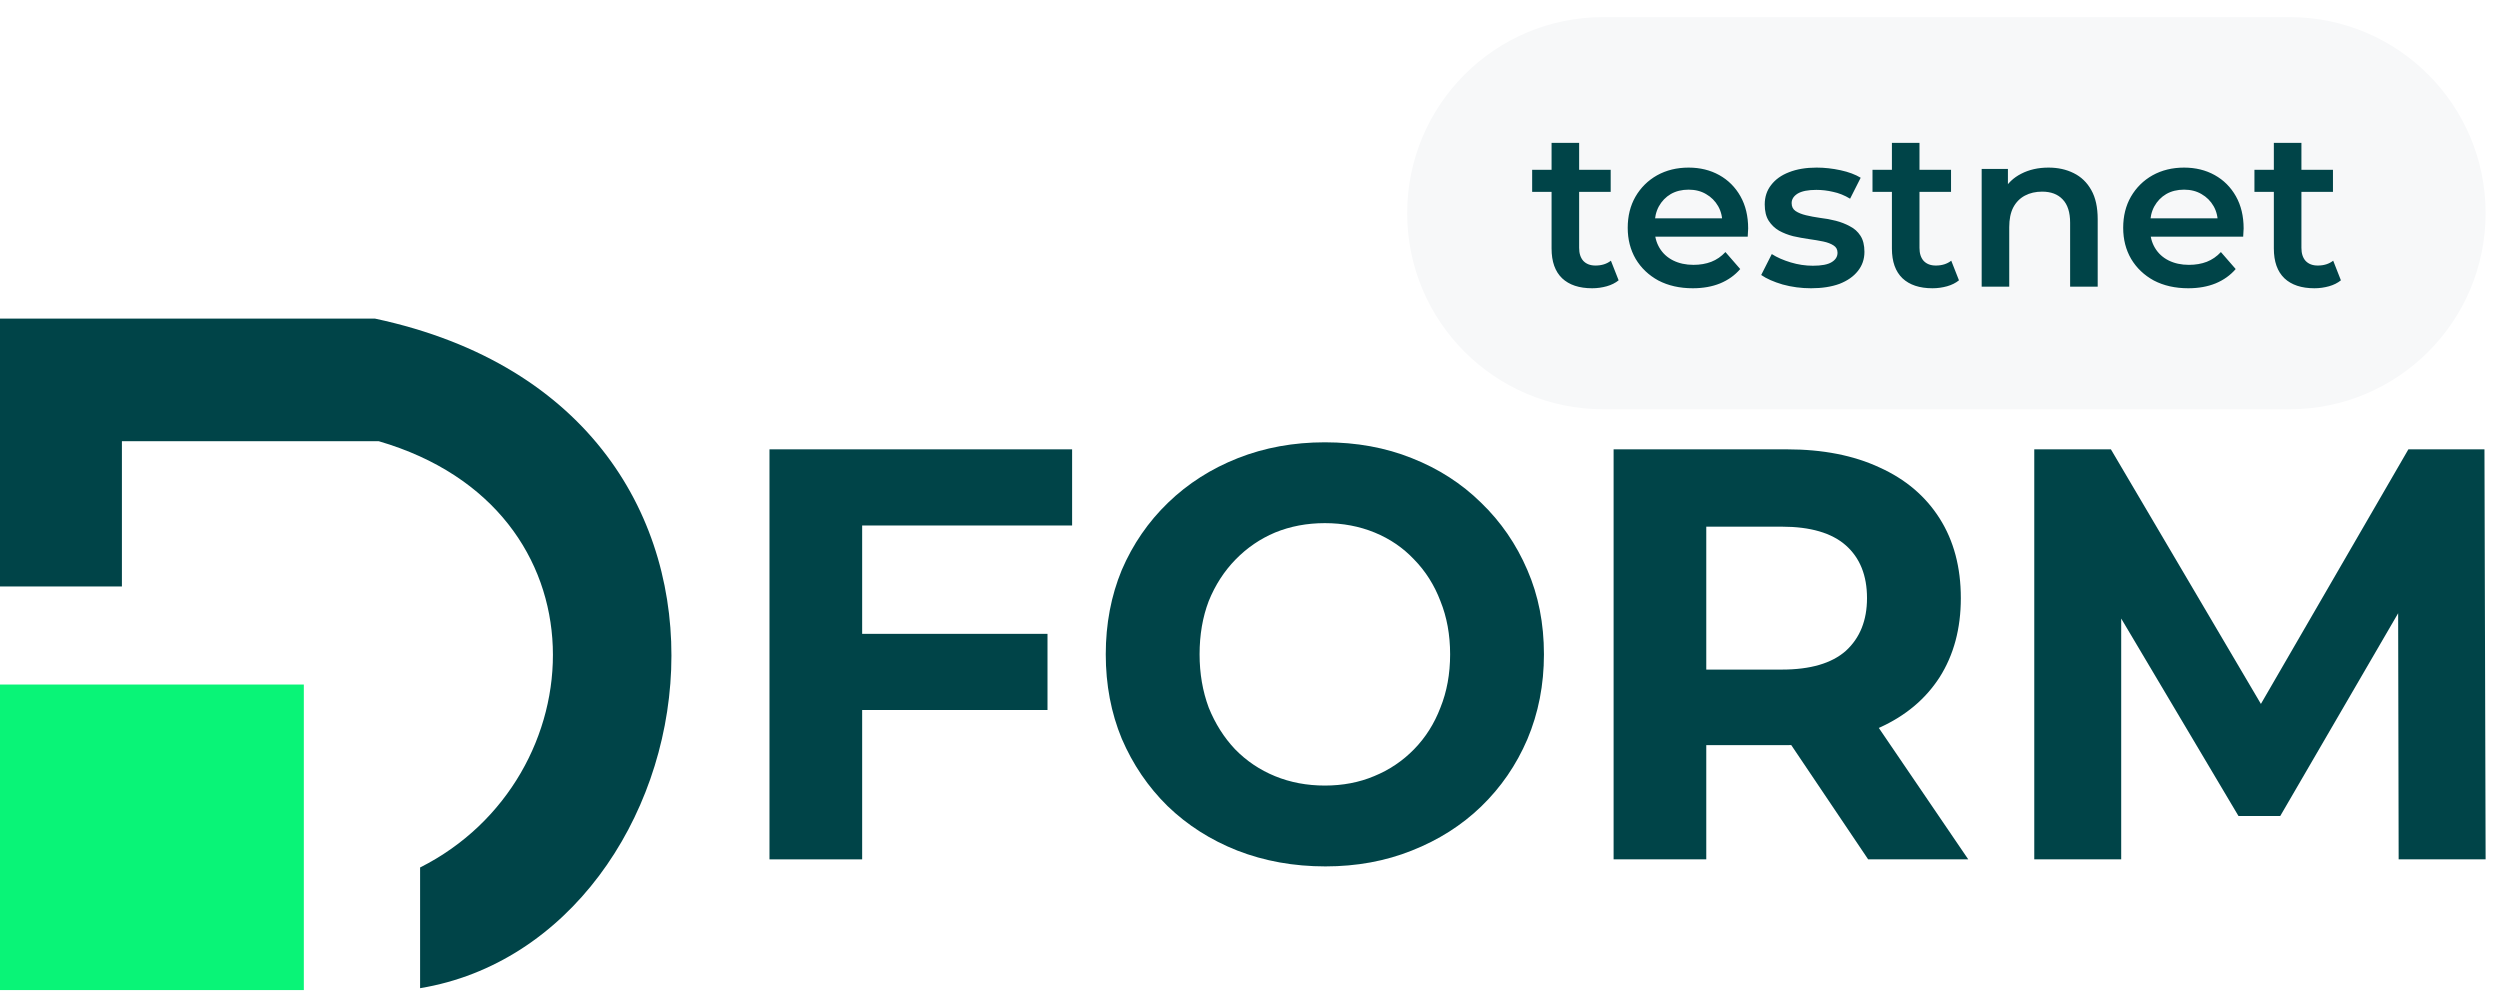
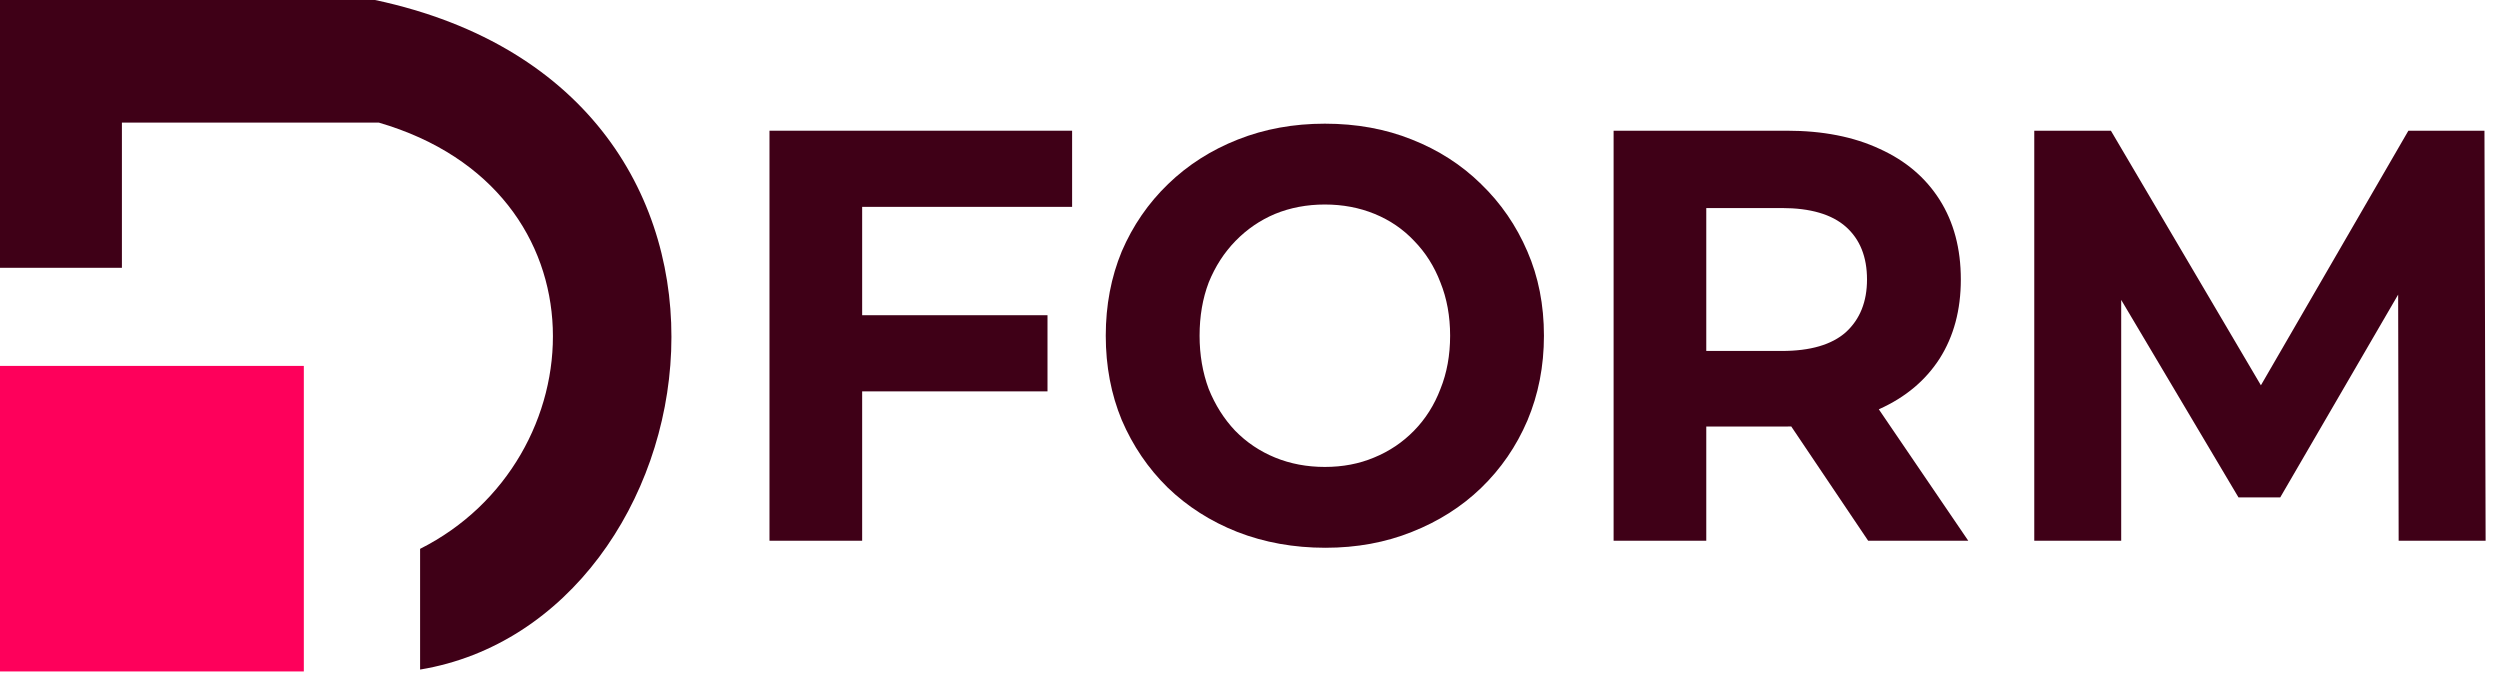
- <svg xmlns="http://www.w3.org/2000/svg" width="102" height="41" viewBox="0 0 102 41" fill="none">
-   <path d="M17.14 35.393V40.318C29.229 38.317 32.979 16.771 15.303 13H0V23.927H4.974V18.002H15.456C24.944 20.772 24.332 31.776 17.14 35.393Z" fill="#004448" />
-   <path d="M0 27.929H12.396V40.395H0V27.929Z" fill="#09F477" />
-   <path d="M34.896 25.861H42.738V28.968H34.896V25.861ZM35.176 35.062H31.395V18.333H43.742V21.44H35.176V35.062Z" fill="#004448" />
-   <path d="M54.077 35.349C52.786 35.349 51.588 35.133 50.483 34.703C49.394 34.273 48.445 33.668 47.636 32.887C46.842 32.106 46.22 31.19 45.768 30.139C45.333 29.087 45.115 27.94 45.115 26.697C45.115 25.455 45.333 24.308 45.768 23.256C46.22 22.205 46.85 21.288 47.659 20.508C48.468 19.727 49.417 19.122 50.506 18.692C51.596 18.262 52.778 18.046 54.054 18.046C55.346 18.046 56.528 18.262 57.602 18.692C58.691 19.122 59.632 19.727 60.426 20.508C61.235 21.288 61.865 22.205 62.316 23.256C62.767 24.292 62.993 25.439 62.993 26.697C62.993 27.94 62.767 29.095 62.316 30.163C61.865 31.214 61.235 32.13 60.426 32.911C59.632 33.676 58.691 34.273 57.602 34.703C56.528 35.133 55.353 35.349 54.077 35.349ZM54.054 32.051C54.785 32.051 55.454 31.923 56.061 31.668C56.684 31.413 57.228 31.047 57.695 30.569C58.162 30.091 58.52 29.525 58.769 28.872C59.033 28.219 59.165 27.494 59.165 26.697C59.165 25.901 59.033 25.176 58.769 24.523C58.52 23.869 58.162 23.304 57.695 22.826C57.244 22.348 56.707 21.982 56.085 21.727C55.462 21.472 54.785 21.344 54.054 21.344C53.323 21.344 52.646 21.472 52.023 21.727C51.417 21.982 50.88 22.348 50.413 22.826C49.946 23.304 49.581 23.869 49.316 24.523C49.067 25.176 48.943 25.901 48.943 26.697C48.943 27.478 49.067 28.203 49.316 28.872C49.581 29.525 49.938 30.091 50.39 30.569C50.856 31.047 51.401 31.413 52.023 31.668C52.646 31.923 53.323 32.051 54.054 32.051Z" fill="#004448" />
-   <path d="M65.835 35.062V18.333H72.907C74.369 18.333 75.63 18.58 76.688 19.074C77.746 19.552 78.563 20.245 79.138 21.153C79.714 22.061 80.002 23.145 80.002 24.403C80.002 25.646 79.714 26.721 79.138 27.629C78.563 28.522 77.746 29.207 76.688 29.685C75.63 30.163 74.369 30.402 72.907 30.402H67.935L69.616 28.705V35.062H65.835ZM76.221 35.062L72.136 28.992H76.174L80.305 35.062H76.221ZM69.616 29.135L67.935 27.319H72.697C73.864 27.319 74.735 27.064 75.311 26.554C75.886 26.028 76.174 25.311 76.174 24.403C76.174 23.479 75.886 22.762 75.311 22.252C74.735 21.743 73.864 21.488 72.697 21.488H67.935L69.616 19.648V29.135Z" fill="#004448" />
-   <path d="M82.998 35.062V18.333H86.125L93.081 30.139H91.423L98.262 18.333H101.366L101.413 35.062H97.865L97.842 23.901H98.495L93.034 33.293H91.33L85.752 23.901H86.545V35.062H82.998Z" fill="#004448" />
-   <rect x="57.413" y="0.698" width="44" height="16" rx="8" fill="#F7F8F9" />
-   <path d="M64.96 11.761C64.432 11.761 64.024 11.626 63.736 11.355C63.448 11.079 63.304 10.675 63.304 10.14V5.83H64.429V10.114C64.429 10.341 64.486 10.518 64.6 10.645C64.72 10.771 64.885 10.834 65.095 10.834C65.347 10.834 65.557 10.768 65.725 10.636L66.04 11.437C65.908 11.544 65.746 11.626 65.554 11.68C65.362 11.733 65.164 11.761 64.96 11.761ZM62.512 7.828V6.928H65.716V7.828H62.512ZM69.066 11.761C68.532 11.761 68.064 11.655 67.662 11.445C67.266 11.229 66.957 10.935 66.735 10.563C66.519 10.191 66.411 9.769 66.411 9.295C66.411 8.815 66.516 8.392 66.726 8.026C66.942 7.654 67.236 7.363 67.608 7.153C67.986 6.943 68.415 6.838 68.895 6.838C69.363 6.838 69.78 6.94 70.146 7.144C70.512 7.348 70.8 7.636 71.01 8.008C71.22 8.38 71.325 8.818 71.325 9.322C71.325 9.37 71.322 9.424 71.316 9.484C71.316 9.544 71.313 9.601 71.307 9.655H67.302V8.908H70.713L70.272 9.142C70.278 8.866 70.221 8.623 70.101 8.413C69.981 8.203 69.816 8.038 69.606 7.918C69.402 7.798 69.165 7.738 68.895 7.738C68.619 7.738 68.376 7.798 68.166 7.918C67.962 8.038 67.8 8.206 67.68 8.422C67.566 8.632 67.509 8.881 67.509 9.169V9.349C67.509 9.637 67.575 9.892 67.707 10.114C67.839 10.335 68.025 10.507 68.265 10.627C68.505 10.746 68.781 10.806 69.093 10.806C69.363 10.806 69.606 10.764 69.822 10.681C70.038 10.597 70.23 10.464 70.398 10.284L71.001 10.977C70.785 11.229 70.512 11.425 70.182 11.562C69.858 11.694 69.486 11.761 69.066 11.761ZM73.891 11.761C73.489 11.761 73.102 11.71 72.73 11.607C72.364 11.499 72.073 11.37 71.857 11.22L72.289 10.366C72.505 10.504 72.763 10.617 73.063 10.707C73.363 10.797 73.663 10.842 73.963 10.842C74.317 10.842 74.572 10.794 74.728 10.698C74.89 10.602 74.971 10.473 74.971 10.312C74.971 10.18 74.917 10.081 74.809 10.014C74.701 9.943 74.56 9.889 74.386 9.853C74.212 9.817 74.017 9.784 73.801 9.754C73.591 9.724 73.378 9.685 73.162 9.637C72.952 9.583 72.76 9.508 72.586 9.412C72.412 9.31 72.271 9.175 72.163 9.007C72.055 8.839 72.001 8.617 72.001 8.341C72.001 8.035 72.088 7.771 72.262 7.549C72.436 7.321 72.679 7.147 72.991 7.027C73.309 6.901 73.684 6.838 74.116 6.838C74.44 6.838 74.767 6.874 75.097 6.946C75.427 7.018 75.7 7.12 75.916 7.252L75.484 8.107C75.256 7.969 75.025 7.876 74.791 7.828C74.563 7.774 74.335 7.747 74.107 7.747C73.765 7.747 73.51 7.798 73.342 7.9C73.18 8.002 73.099 8.131 73.099 8.287C73.099 8.431 73.153 8.539 73.261 8.611C73.369 8.683 73.51 8.74 73.684 8.782C73.858 8.824 74.05 8.86 74.26 8.89C74.476 8.914 74.689 8.953 74.899 9.007C75.109 9.061 75.301 9.136 75.475 9.232C75.655 9.322 75.799 9.451 75.907 9.619C76.015 9.787 76.069 10.005 76.069 10.275C76.069 10.575 75.979 10.836 75.799 11.059C75.625 11.28 75.376 11.454 75.052 11.581C74.728 11.7 74.341 11.761 73.891 11.761ZM78.846 11.761C78.318 11.761 77.91 11.626 77.622 11.355C77.334 11.079 77.19 10.675 77.19 10.14V5.83H78.315V10.114C78.315 10.341 78.372 10.518 78.486 10.645C78.606 10.771 78.771 10.834 78.981 10.834C79.233 10.834 79.443 10.768 79.611 10.636L79.926 11.437C79.794 11.544 79.632 11.626 79.44 11.68C79.248 11.733 79.05 11.761 78.846 11.761ZM76.398 7.828V6.928H79.602V7.828H76.398ZM83.579 6.838C83.963 6.838 84.305 6.913 84.605 7.063C84.911 7.213 85.151 7.444 85.325 7.756C85.499 8.062 85.586 8.458 85.586 8.944V11.697H84.461V9.088C84.461 8.662 84.359 8.344 84.155 8.134C83.957 7.924 83.678 7.819 83.318 7.819C83.054 7.819 82.82 7.873 82.616 7.981C82.412 8.089 82.253 8.251 82.139 8.467C82.031 8.677 81.977 8.944 81.977 9.268V11.697H80.852V6.892H81.923V8.188L81.734 7.792C81.902 7.486 82.145 7.252 82.463 7.09C82.787 6.922 83.159 6.838 83.579 6.838ZM89.281 11.761C88.747 11.761 88.279 11.655 87.877 11.445C87.481 11.229 87.172 10.935 86.95 10.563C86.734 10.191 86.626 9.769 86.626 9.295C86.626 8.815 86.731 8.392 86.941 8.026C87.157 7.654 87.451 7.363 87.823 7.153C88.201 6.943 88.63 6.838 89.11 6.838C89.578 6.838 89.995 6.94 90.361 7.144C90.727 7.348 91.015 7.636 91.225 8.008C91.435 8.38 91.54 8.818 91.54 9.322C91.54 9.37 91.537 9.424 91.531 9.484C91.531 9.544 91.528 9.601 91.522 9.655H87.517V8.908H90.928L90.487 9.142C90.493 8.866 90.436 8.623 90.316 8.413C90.196 8.203 90.031 8.038 89.821 7.918C89.617 7.798 89.38 7.738 89.11 7.738C88.834 7.738 88.591 7.798 88.381 7.918C88.177 8.038 88.015 8.206 87.895 8.422C87.781 8.632 87.724 8.881 87.724 9.169V9.349C87.724 9.637 87.79 9.892 87.922 10.114C88.054 10.335 88.24 10.507 88.48 10.627C88.72 10.746 88.996 10.806 89.308 10.806C89.578 10.806 89.821 10.764 90.037 10.681C90.253 10.597 90.445 10.464 90.613 10.284L91.216 10.977C91 11.229 90.727 11.425 90.397 11.562C90.073 11.694 89.701 11.761 89.281 11.761ZM94.429 11.761C93.901 11.761 93.493 11.626 93.205 11.355C92.917 11.079 92.773 10.675 92.773 10.14V5.83H93.898V10.114C93.898 10.341 93.955 10.518 94.069 10.645C94.189 10.771 94.354 10.834 94.564 10.834C94.816 10.834 95.026 10.768 95.194 10.636L95.509 11.437C95.377 11.544 95.215 11.626 95.023 11.68C94.831 11.733 94.633 11.761 94.429 11.761ZM91.981 7.828V6.928H95.185V7.828H91.981Z" fill="#004448" />
+ <svg xmlns="http://www.w3.org/2000/svg" width="102" height="28" viewBox="0 0 102 28" fill="none">
+   <path d="M17.14 22.393V27.318C29.229 25.317 32.979 3.771 15.303 0H0V10.927H4.974V5.002H15.456C24.944 7.772 24.332 18.776 17.14 22.393Z" fill="#3F0017" />
+   <path d="M0 14.929H12.396V27.395H0V14.929Z" fill="#FE005B" />
+   <path d="M34.896 12.861H42.738V15.968H34.896V12.861ZM35.176 22.062H31.395V5.333H43.742V8.44H35.176V22.062Z" fill="#3F0017" />
+   <path d="M54.077 22.349C52.786 22.349 51.588 22.133 50.483 21.703C49.394 21.273 48.445 20.668 47.636 19.887C46.842 19.106 46.22 18.19 45.768 17.139C45.333 16.087 45.115 14.94 45.115 13.697C45.115 12.455 45.333 11.308 45.768 10.256C46.22 9.205 46.85 8.289 47.659 7.508C48.468 6.727 49.417 6.122 50.506 5.692C51.596 5.261 52.778 5.046 54.054 5.046C55.346 5.046 56.528 5.261 57.602 5.692C58.691 6.122 59.632 6.727 60.426 7.508C61.235 8.289 61.865 9.205 62.316 10.256C62.767 11.292 62.993 12.439 62.993 13.697C62.993 14.94 62.767 16.095 62.316 17.163C61.865 18.214 61.235 19.13 60.426 19.911C59.632 20.676 58.691 21.273 57.602 21.703C56.528 22.133 55.353 22.349 54.077 22.349ZM54.054 19.051C54.785 19.051 55.454 18.923 56.061 18.668C56.684 18.413 57.228 18.047 57.695 17.569C58.162 17.091 58.52 16.525 58.769 15.872C59.033 15.219 59.165 14.494 59.165 13.697C59.165 12.901 59.033 12.176 58.769 11.523C58.52 10.87 58.162 10.304 57.695 9.826C57.244 9.348 56.707 8.982 56.085 8.727C55.462 8.472 54.785 8.344 54.054 8.344C53.323 8.344 52.646 8.472 52.023 8.727C51.417 8.982 50.88 9.348 50.413 9.826C49.946 10.304 49.581 10.87 49.316 11.523C49.067 12.176 48.943 12.901 48.943 13.697C48.943 14.478 49.067 15.203 49.316 15.872C49.581 16.525 49.938 17.091 50.39 17.569C50.856 18.047 51.401 18.413 52.023 18.668C52.646 18.923 53.323 19.051 54.054 19.051Z" fill="#3F0017" />
+   <path d="M65.835 22.062V5.333H72.907C74.369 5.333 75.63 5.58 76.688 6.074C77.746 6.552 78.563 7.245 79.138 8.153C79.714 9.061 80.002 10.145 80.002 11.403C80.002 12.646 79.714 13.721 79.138 14.629C78.563 15.522 77.746 16.207 76.688 16.685C75.63 17.163 74.369 17.402 72.907 17.402H67.935L69.616 15.705V22.062H65.835ZM76.221 22.062L72.136 15.992H76.174L80.305 22.062H76.221ZM69.616 16.135L67.935 14.319H72.697C73.864 14.319 74.735 14.064 75.311 13.554C75.886 13.028 76.174 12.311 76.174 11.403C76.174 10.479 75.886 9.762 75.311 9.252C74.735 8.743 73.864 8.488 72.697 8.488H67.935L69.616 6.648V16.135Z" fill="#3F0017" />
+   <path d="M82.998 22.062V5.333H86.125L93.081 17.139H91.423L98.262 5.333H101.366L101.413 22.062H97.865L97.842 10.901H98.495L93.034 20.293H91.33L85.752 10.901H86.545V22.062H82.998Z" fill="#3F0017" />
</svg>
